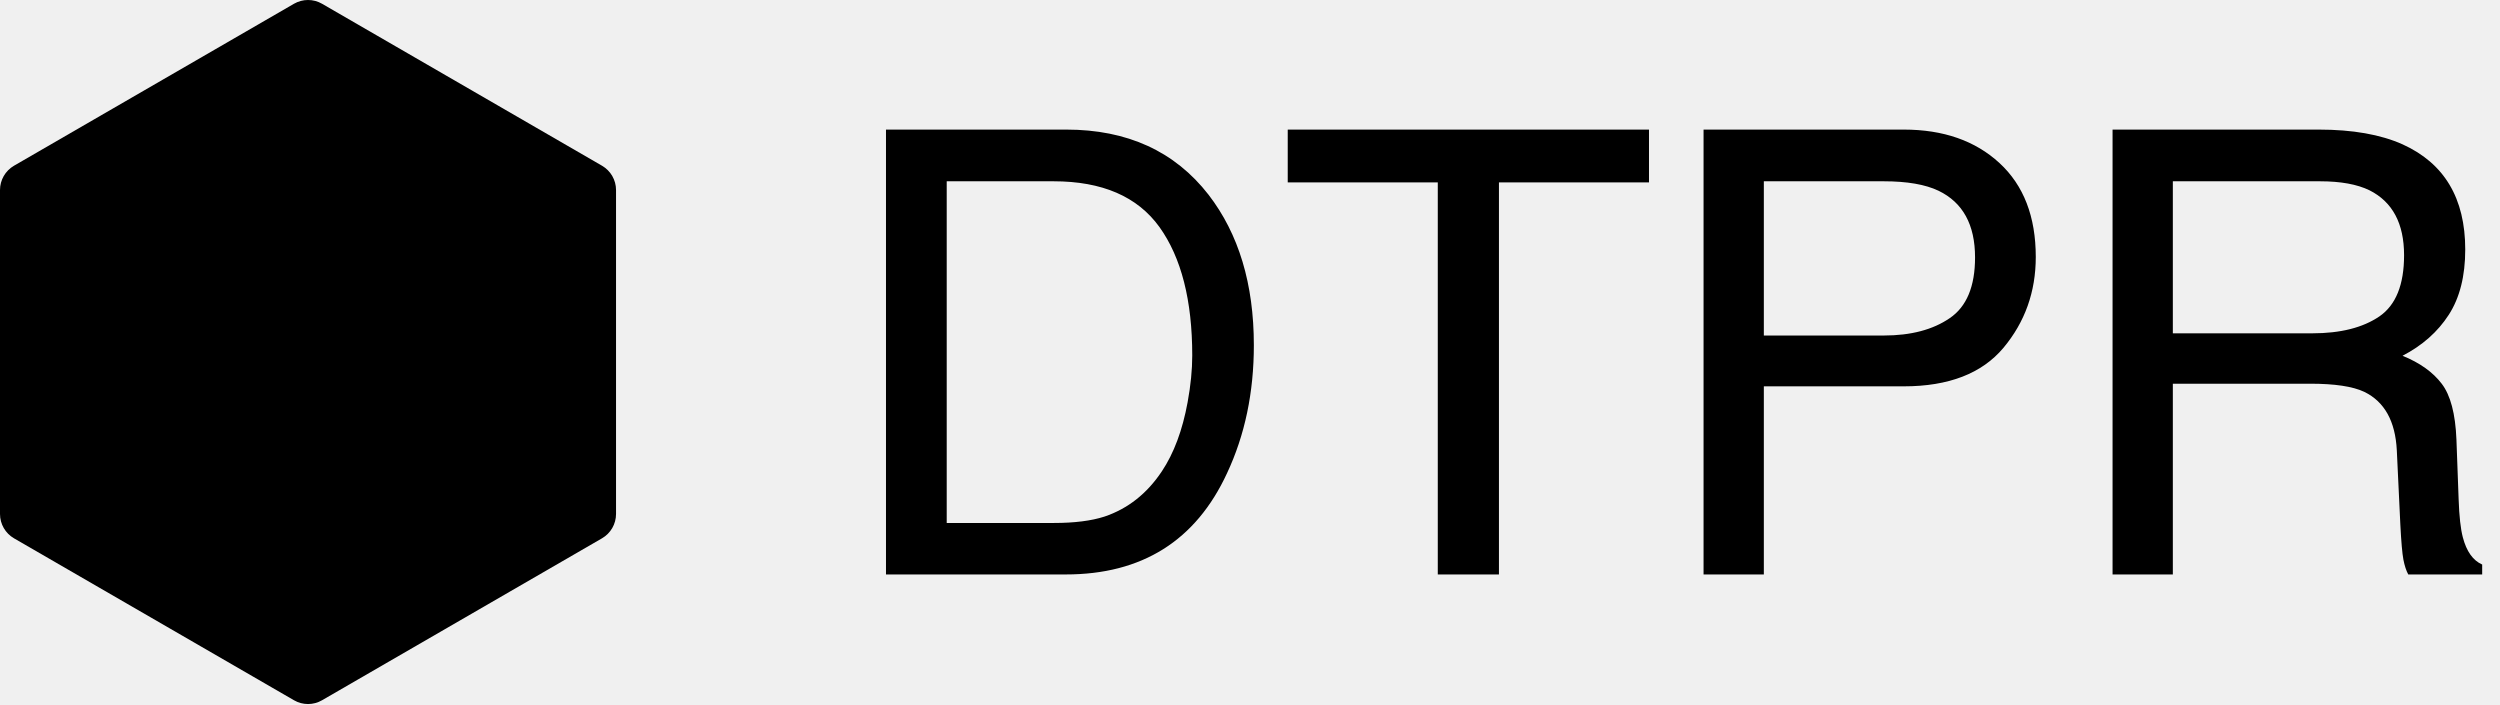
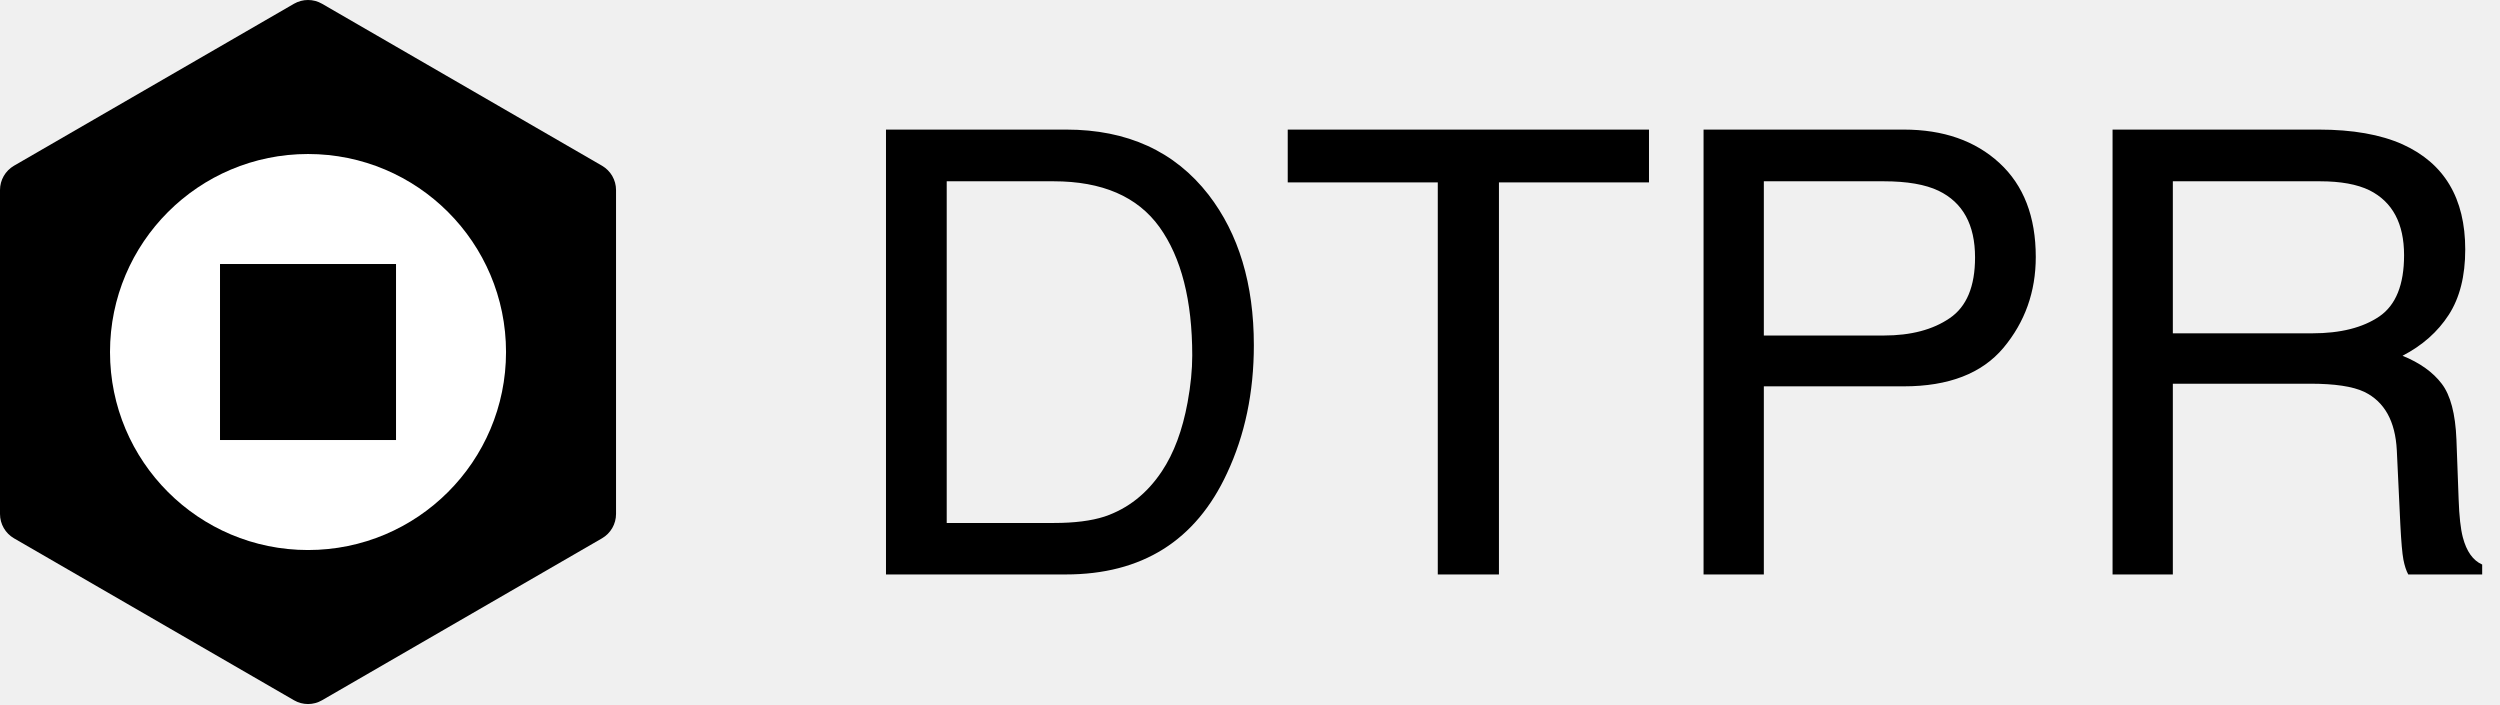
<svg xmlns="http://www.w3.org/2000/svg" width="113.63" height="32" viewBox="0 0 113.63 32">
  <path d="M28 8.638V23.362C28 23.818 27.757 24.239 27.363 24.467L14.636 31.829C14.243 32.057 13.757 32.057 13.364 31.829L0.636 24.467C0.243 24.239 0 23.818 0 23.362V8.638C0 8.182 0.243 7.761 0.636 7.533L13.364 0.17C13.757 -0.057 14.243 -0.057 14.636 0.17L27.363 7.533C27.757 7.761 28 8.182 28 8.638Z" fill="#000000" />
+   <circle cx="14" cy="16" r="9" fill="#FFFFFF" />
  <rect x="10" y="12" width="8" height="8" fill="#000000" />
  <g transform="translate(38 26.11) scale(1 -1)" fill="#000000">
    <path d="M9.91 2.34 Q11.30 2.34 12.20 2.63 Q13.80 3.17 14.81 4.69 Q15.63 5.92 15.98 7.83 Q16.19 8.98 16.19 9.95 Q16.19 13.71 14.70 15.79 Q13.20 17.87 9.89 17.87 L5.03 17.87 L5.03 2.34 Z M2.27 20.22 L10.46 20.22 Q14.63 20.22 16.93 17.26 Q18.99 14.59 18.99 10.42 Q18.99 7.20 17.77 4.60 Q15.64 0 10.44 0 L2.27 0 Z M36.95 20.22 L36.95 17.82 L30.13 17.82 L30.13 0 L27.35 0 L27.35 17.82 L20.53 17.82 L20.53 20.22 Z M39.43 20.22 L48.53 20.22 Q51.23 20.22 52.88 18.70 Q54.53 17.18 54.53 14.43 Q54.53 12.06 53.06 10.30 Q51.59 8.55 48.53 8.55 L42.17 8.55 L42.17 0 L39.43 0 Z M51.77 14.41 Q51.77 16.64 50.11 17.44 Q49.21 17.87 47.62 17.87 L42.17 17.87 L42.17 10.86 L47.62 10.86 Q49.47 10.86 50.62 11.65 Q51.77 12.43 51.77 14.41 Z M67.10 10.96 Q69.02 10.96 70.15 11.73 Q71.27 12.50 71.27 14.51 Q71.27 16.67 69.70 17.46 Q68.86 17.87 67.45 17.87 L60.76 17.87 L60.76 10.96 Z M58.02 20.22 L67.39 20.22 Q69.70 20.22 71.20 19.55 Q74.05 18.26 74.05 14.77 Q74.05 12.96 73.30 11.80 Q72.55 10.64 71.20 9.94 Q72.38 9.46 72.98 8.67 Q73.58 7.89 73.65 6.13 L73.75 3.41 Q73.79 2.26 73.94 1.69 Q74.19 0.73 74.82 0.45 L74.82 0 L71.46 0 Q71.32 0.26 71.24 0.67 Q71.16 1.09 71.10 2.27 L70.94 5.64 Q70.84 7.63 69.46 8.30 Q68.68 8.67 67 8.67 L60.76 8.67 L60.76 0 L58.02 0 Z " />
  </g>
</svg>
